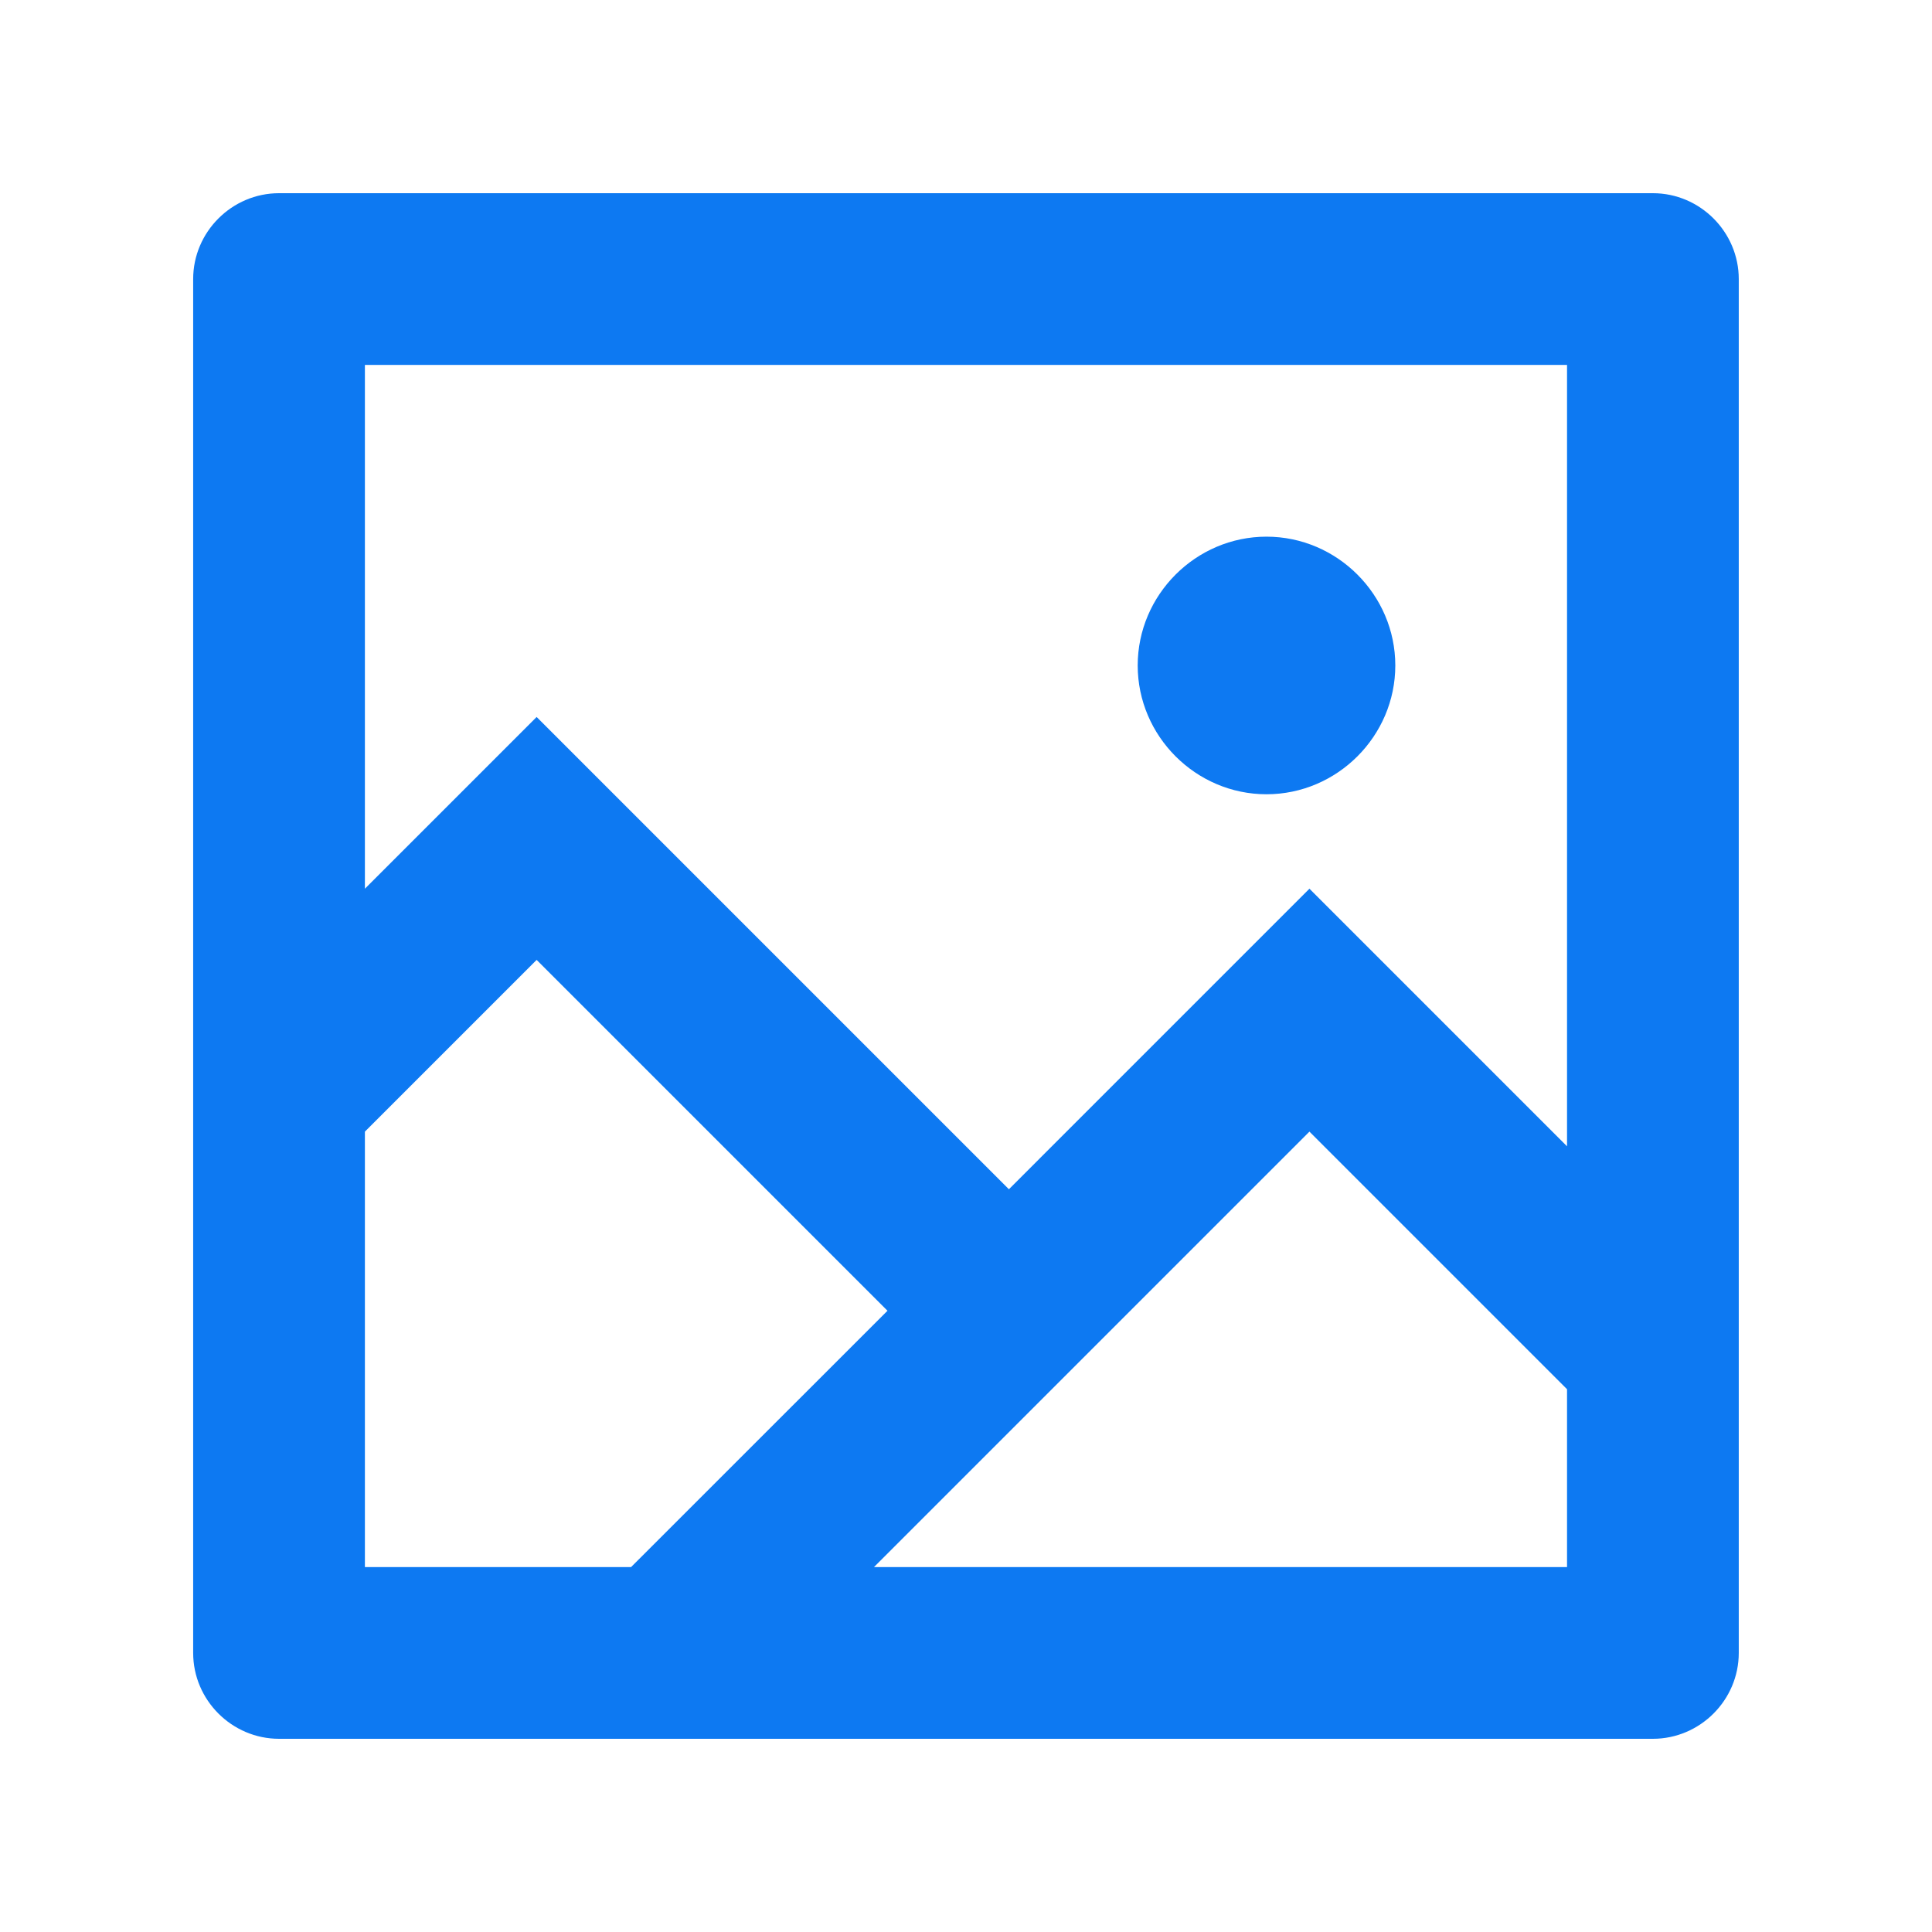
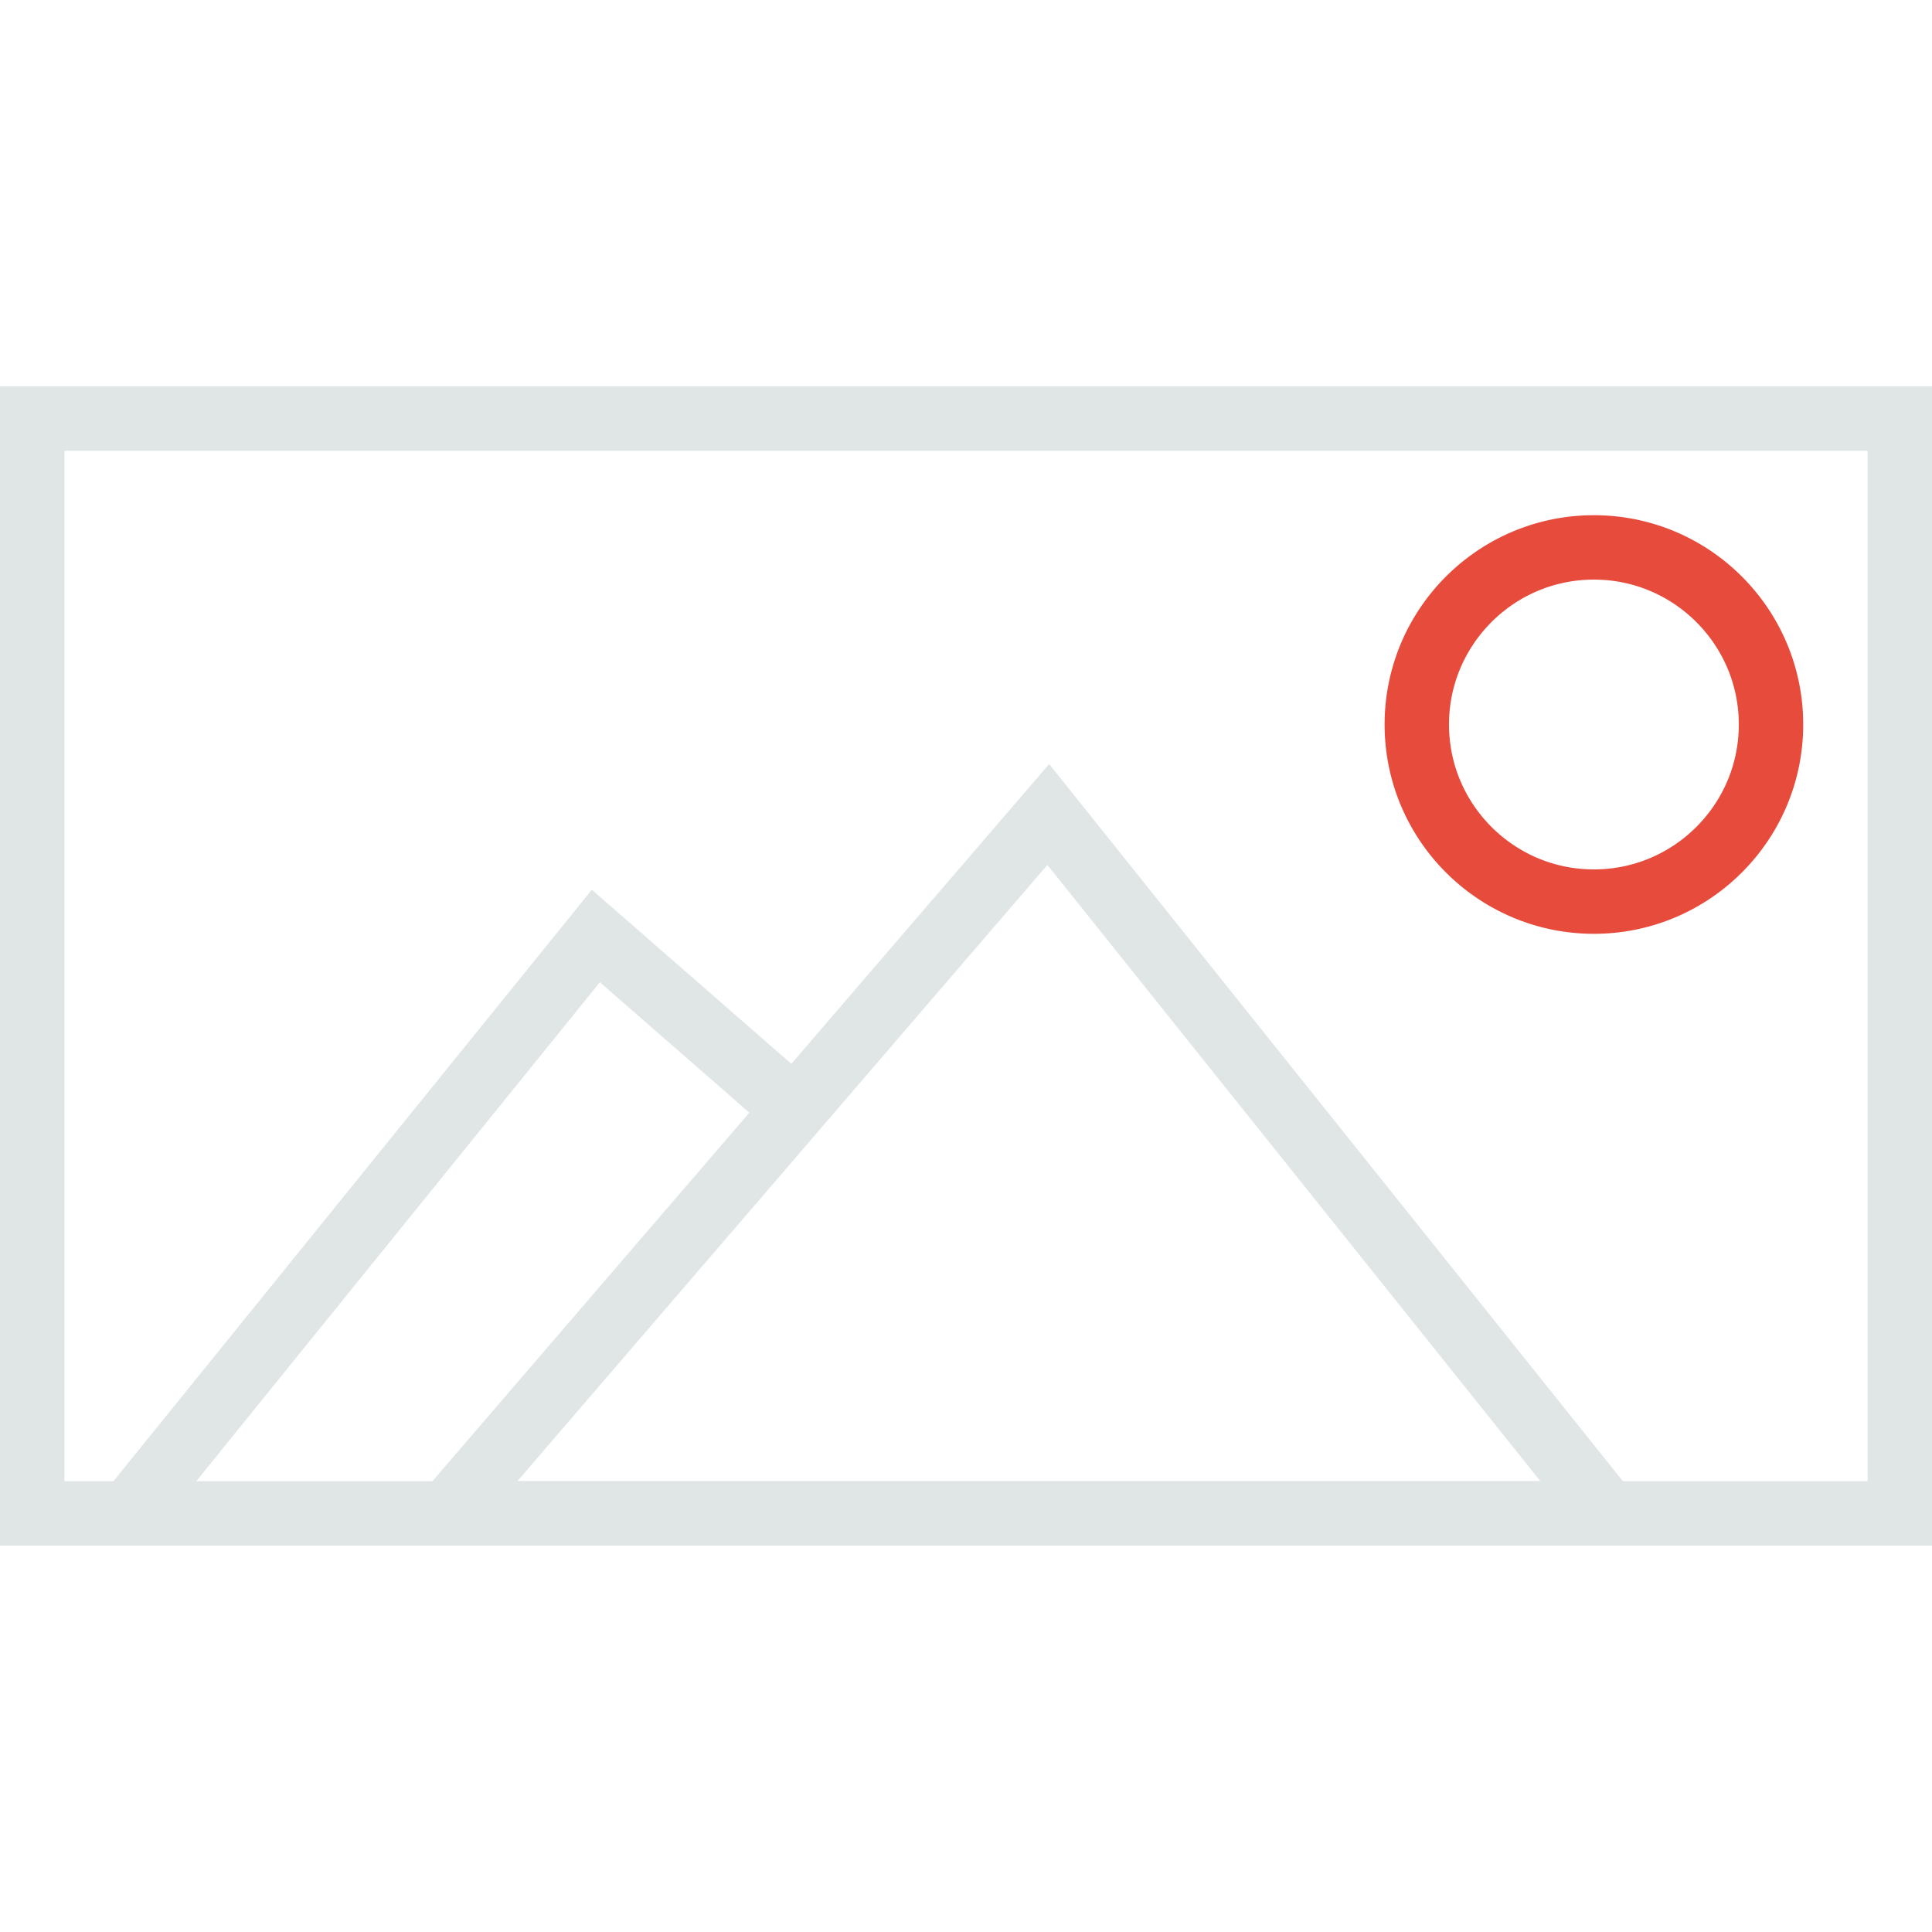
- <svg xmlns="http://www.w3.org/2000/svg" clip-rule="evenodd" fill-rule="evenodd" stroke-linejoin="round" stroke-miterlimit="2" viewBox="0 0 20 20">
-   <path d="m5 11.1 2-2 5.5 5.5 3.5-3.5 3 3v-9.1h-14zm0 2.829v5.071h3.1l2.986-2.985-4.086-4.086zm5.929 5.071h8.071v-2.071l-3-3zm-6.929-16h16c.549 0 1 .451 1 1v16c0 .549-.451 1-1 1h-16c-.549 0-1-.451-1-1v-16c0-.549.451-1 1-1zm11.5 7c-.823 0-1.5-.677-1.5-1.5s.677-1.5 1.5-1.5 1.5.677 1.5 1.5-.677 1.5-1.5 1.5z" fill="#0d79f2" fill-rule="nonzero" transform="matrix(.888889 0 0 .888889 -.667 -.6667)" />
+ <svg xmlns="http://www.w3.org/2000/svg" clip-rule="evenodd" fill-rule="evenodd" stroke-linejoin="round" stroke-miterlimit="1.414" viewBox="0 0 120 120">
+   <g fill="#e0e5e6">
+     <path d="m120 96h-120v-72h120zm-116-68v64h112v-64z" />
+     <path d="m49.811 66.651-2.63 3.014-9.922-8.657-27.704 34.25-3.11-2.516 30.315-37.478z" />
+     <path d="m104 96h-80.583l41.748-48.544zm-71.867-4h63.544l-30.623-38.28z" />
+   </g>
+   <path d="m99.168 32.001.167.003.167.006.167.007.165.009.166.012.164.014.164.015.164.018.163.02.162.021.162.024.161.026.16.027.16.03.159.031.158.034.157.035.157.037.156.04.156.041.154.043.154.044.153.047.152.048.152.051.15.052.15.053.149.056.148.057.147.059.146.061.145.063.145.064.143.066.143.068.142.069.14.071.14.073.138.074.138.076.137.077.135.079.135.081.133.082.133.084.131.086.13.086.129.089.128.09.127.091.126.093.125.094.123.096.122.097.121.099.12.1.119.102.117.103.116.104.115.105.113.107.113.109.111.109.109.111.109.113.107.113.105.115.104.116.103.117.102.119.1.12.099.121.097.122.096.123.094.125.093.126.091.127.09.128.089.129.086.13.086.131.084.133.082.133.081.135.079.135.077.137.076.138.074.138.073.14.071.14.069.142.068.143.066.143.064.145.063.145.061.146.059.147.057.148.056.149.053.15.052.15.051.152.048.152.047.153.044.154.043.154.041.156.04.156.037.157.035.157.034.158.031.159.03.16.027.16.026.161.024.162.021.162.02.163.018.164.015.164.014.164.012.166.009.165.007.167.006.167.003.167.001.168-.001.168-.003.167-.006.167-.007.167-.009.165-.012.166-.014.164-.015.164-.018.164-.02.163-.021.162-.024.162-.026.161-.027.16-.03.16-.031.159-.034.158-.035.157-.037.157-.04.156-.041.156-.043.154-.044.154-.047.153-.048.152-.051.152-.052.15-.053.15-.056.149-.057.148-.059.147-.061.146-.063.145-.064.145-.066.143-.068.143-.069.142-.071.14-.073.14-.074.138-.076.138-.077.137-.079.135-.081.135-.082.133-.084.133-.086.131-.086.13-.089.129-.09.128-.091.127-.093.126-.094.125-.096.123-.097.122-.099.121-.1.12-.102.119-.103.117-.104.116-.105.115-.107.113-.109.113-.109.111-.111.109-.113.109-.113.107-.115.105-.116.104-.117.103-.119.102-.12.1-.121.099-.122.097-.123.096-.125.094-.126.093-.127.091-.128.09-.129.089-.13.086-.131.086-.133.084-.133.082-.135.081-.135.079-.137.077-.138.076-.138.074-.14.073-.14.071-.142.069-.143.068-.143.066-.145.064-.145.063-.146.061-.147.059-.148.057-.149.056-.15.053-.15.052-.152.051-.152.048-.153.047-.154.044-.154.043-.156.041-.156.04-.157.037-.157.035-.158.034-.159.031-.16.03-.16.027-.161.026-.162.024-.162.021-.163.02-.164.018-.164.015-.164.014-.166.012-.165.009-.167.007-.167.006-.167.003-.168.001-.168-.001-.167-.003-.167-.006-.167-.007-.165-.009-.166-.012-.164-.014-.164-.015-.164-.018-.163-.02-.162-.021-.162-.024-.161-.026-.16-.027-.16-.03-.159-.031-.158-.034-.157-.035-.157-.037-.156-.04-.156-.041-.154-.043-.154-.044-.153-.047-.152-.048-.152-.051-.15-.052-.15-.053-.149-.056-.148-.057-.147-.059-.146-.061-.145-.063-.145-.064-.143-.066-.143-.068-.142-.069-.14-.071-.14-.073-.138-.074-.138-.076-.137-.077-.135-.079-.135-.081-.133-.082-.133-.084-.131-.086-.13-.086-.129-.089-.128-.09-.127-.091-.126-.093-.125-.094-.123-.096-.122-.097-.121-.099-.12-.1-.119-.102-.117-.103-.116-.104-.115-.105-.113-.107-.113-.109-.111-.109-.109-.111-.109-.113-.107-.113-.105-.115-.104-.116-.103-.117-.102-.119-.1-.12-.099-.121-.097-.122-.096-.123-.094-.125-.093-.126-.091-.127-.09-.128-.089-.129-.086-.13-.086-.131-.084-.133-.082-.133-.081-.135-.079-.135-.077-.137-.076-.138-.074-.138-.073-.14-.071-.14-.069-.142-.068-.143-.066-.143-.064-.145-.063-.145-.061-.146-.059-.147-.057-.148-.056-.149-.053-.15-.052-.15-.051-.152-.048-.152-.047-.153-.044-.154-.043-.154-.041-.156-.04-.156-.037-.157-.035-.157-.034-.158-.031-.159-.03-.16-.027-.16-.026-.161-.024-.162-.021-.162-.02-.163-.018-.164-.015-.164-.014-.164-.012-.166-.009-.165-.007-.167-.006-.167-.003-.167-.001-.168.001-.168.003-.167.006-.167.007-.167.009-.165.012-.166.014-.164.015-.164.018-.164.02-.163.021-.162.024-.162.026-.161.027-.16.03-.16.031-.159.034-.158.035-.157.037-.157.04-.156.041-.156.043-.154.044-.154.047-.153.048-.152.051-.152.052-.15.053-.15.056-.149.057-.148.059-.147.061-.146.063-.145.064-.145.066-.143.068-.143.069-.142.071-.14.073-.14.074-.138.076-.138.077-.137.079-.135.081-.135.082-.133.084-.133.086-.131.086-.13.089-.129.09-.128.091-.127.093-.126.094-.125.096-.123.097-.122.099-.121.1-.12.102-.119.103-.117.104-.116.105-.115.107-.113.109-.113.109-.111.111-.109.113-.109.113-.107.115-.105.116-.104.117-.103.119-.102.12-.1.121-.099.122-.097.123-.096.125-.094.126-.093.127-.091.128-.09.129-.089.13-.086.131-.086.133-.084.133-.082.135-.081.135-.079.137-.077.138-.076.138-.074.14-.073.14-.071.142-.069.143-.068.143-.066.145-.064.145-.063.146-.061.147-.059.148-.057.149-.056.15-.053.15-.052.152-.051.152-.048.153-.047.154-.044.154-.043.156-.041.156-.04.157-.037.157-.035.158-.034.159-.031.16-.03.16-.027.161-.026.162-.024.162-.021.163-.02.164-.018.164-.015.164-.014.166-.012.165-.009.167-.007.167-.006.167-.003.168-.001zm-.285 4-.117.002-.116.004-.115.005-.117.006-.113.008-.115.01-.114.011-.113.012-.112.014-.114.015-.112.016-.11.018-.111.019-.11.02-.11.022-.108.023-.11.025-.109.025-.106.027-.107.028-.108.03-.106.031-.105.032-.105.034-.105.034-.104.036-.101.037-.103.038-.105.041-.1.04-.1.042-.103.044-.099.044-.097.045-.1.047-.098.048-.096.049-.097.05-.096.051-.096.053-.094.054-.093.054-.094.056-.094.058-.09.057-.091.06-.091.06-.088.06-.089.063-.089.064-.087.064-.087.066-.085.066-.085.068-.084.068-.083.069-.082.07-.082.072-.08.073-.081.074-.078.073-.078.076-.078.076-.075.077-.075.078-.075.079-.073.079-.072.081-.073.083-.069.081-.07.083-.069.085-.066.083-.067.086-.066.087-.064.087-.064.089-.063.089-.06.088-.06.091-.059.09-.059.093-.057.093-.056.092-.054.094-.054.094-.053.096-.051.095-.05.097-.049.098-.048.097-.047.098-.046.1-.044.1-.043.1-.042.101-.041.101-.04.103-.038.103-.037.103-.036.103-.034.105-.034.105-.032.105-.031.107-.029.106-.029.107-.027.108-.025.108-.025.109-.023.109-.022.11-.02.11-.019.111-.018.112-.016.111-.015.112-.014.112-.012.114-.011.114-.01.114-.008.115-.006.116-.005.115-.004.116-.002.116-.001.118.001.117.002.117.004.116.005.115.006.115.009.116.009.114.011.114.012.114.014.112.015.112.016.111.018.112.019.111.02.11.022.11.023.109.025.109.025.108.027.108.029.107.029.106.031.107.032.105.034.106.034.103.036.104.037.104.038.102.04.103.041.101.042.101.043.1.045.1.045.099.047.099.048.098.049.096.05.097.051.096.053.096.054.095.055.094.055.091.057.093.058.092.06.091.06.091.06.088.063.09.063.087.065.088.066.087.066.085.068.085.068.084.07.083.07.082.071.081.073.082.074.08.073.077.075.078.077.079.078.076.077.075.078.073.08.074.081.073.082.072.081.069.084.07.085.069.084.067.085.066.087.066.087.064.089.064.088.062.09.062.09.059.091.06.092.058.092.057.093.055.093.055.095.054.096.052.096.052.097.05.097.05.097.047.098.047.1.046.1.044.099.043.102.042.102.041.101.039.103.039.103.037.106.036.104.035.103.032.106.033.108.031.104.029.107.028.11.028.107.026.108.024.11.023.11.022.11.02.111.019.112.018.112.017.112.015.11.013.115.012.114.011.113.009.117.009.115.006.115.005.116.004.116.002.118.001.118-.001.116-.002.116-.004.115-.005.115-.006.117-.009.113-.009.114-.011.115-.012.11-.013.112-.015.112-.017.112-.018.111-.019.11-.02.11-.022.11-.023.108-.025.107-.025.11-.028.107-.028.104-.029.108-.031.106-.032.102-.033.105-.035.106-.036.103-.037.103-.039.101-.039.102-.041.102-.042.099-.043.099-.044.101-.047.098-.046.097-.047.098-.05.096-.05.096-.052.096-.052.095-.054.093-.054.092-.056.093-.057.093-.059.09-.058.09-.06.091-.062.087-.062.089-.064.087-.064.087-.066.085-.066.084-.067.085-.069.084-.07.081-.069.082-.072.081-.073.08-.074.078-.073.077-.075.078-.076.077-.078.075-.079.073-.077.074-.08.073-.082.071-.081.07-.082.07-.083.068-.084.068-.085.066-.085.066-.087.065-.088.063-.087.063-.09.06-.088.06-.091.06-.091.058-.091.057-.093.055-.093.055-.094.054-.094.053-.096.051-.096.05-.097.049-.096.048-.098.047-.099.045-.099.045-.1.043-.1.042-.101.041-.101.04-.103.038-.102.037-.103.036-.105.035-.104.033-.105.032-.105.031-.107.029-.106.029-.107.027-.108.025-.108.025-.109.023-.109.022-.11.02-.11.019-.111.018-.111.016-.111.015-.114.014-.112.012-.113.011-.114.01-.114.008-.116.006-.114.005-.116.004-.117.002-.116.001-.117-.001-.118-.002-.115-.004-.117-.005-.116-.006-.115-.008-.115-.01-.114-.011-.114-.012-.113-.014-.112-.015-.114-.016-.111-.018-.111-.019-.111-.02-.11-.022-.11-.023-.109-.025-.109-.025-.108-.027-.108-.029-.107-.029-.106-.031-.107-.032-.105-.033-.104-.035-.106-.036-.104-.037-.102-.038-.103-.04-.103-.041-.101-.042-.101-.043-.1-.044-.1-.046-.1-.047-.098-.048-.097-.049-.098-.05-.097-.051-.095-.053-.096-.053-.093-.055-.094-.056-.094-.057-.093-.059-.092-.059-.09-.06-.091-.06-.088-.063-.089-.064-.089-.064-.087-.066-.087-.067-.086-.066-.083-.069-.085-.07-.083-.069-.081-.073-.083-.072-.081-.073-.079-.075-.079-.075-.079-.075-.076-.078-.076-.078-.076-.078-.073-.081-.074-.08-.073-.082-.072-.082-.07-.083-.069-.084-.068-.085-.068-.085-.066-.087-.066-.087-.064-.089-.064-.089-.063-.088-.06-.091-.061-.09-.059-.091-.057-.095-.058-.094-.056-.092-.054-.094-.054-.096-.053-.096-.051-.096-.05-.097-.049-.098-.048-.1-.047-.097-.045-.1-.044-.102-.044-.1-.042-.1-.04-.105-.041-.103-.038-.101-.037-.104-.036-.105-.034-.106-.034-.104-.032-.106-.031-.108-.03-.107-.028-.106-.027-.109-.025-.11-.025-.108-.023-.11-.022-.11-.02-.111-.019-.11-.018-.112-.016-.114-.015-.112-.014-.113-.012-.114-.011-.115-.01-.113-.008-.117-.006-.115-.005-.116-.004-.116-.002-.118-.001-.117.001z" fill="#e74b3c" />
</svg>
